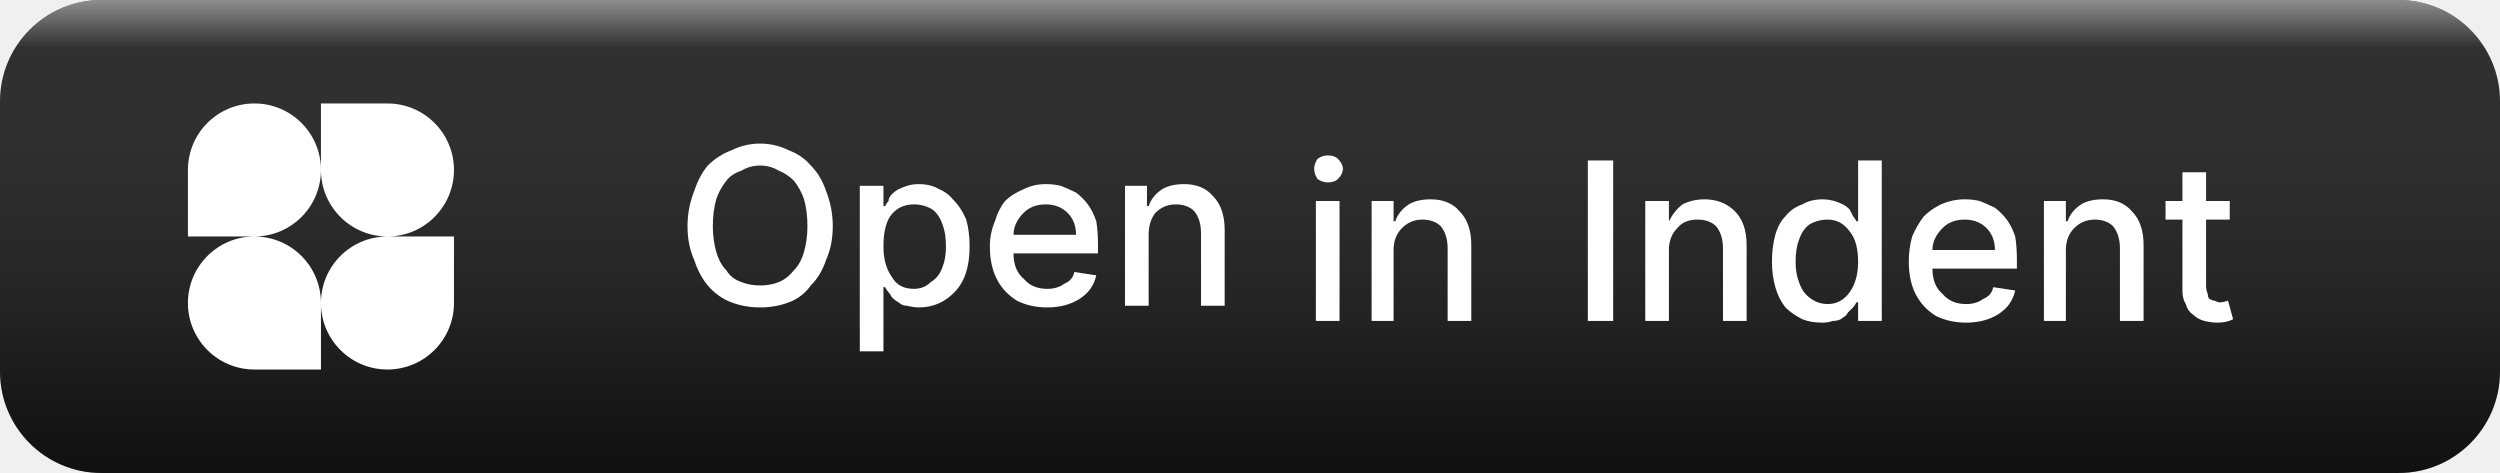
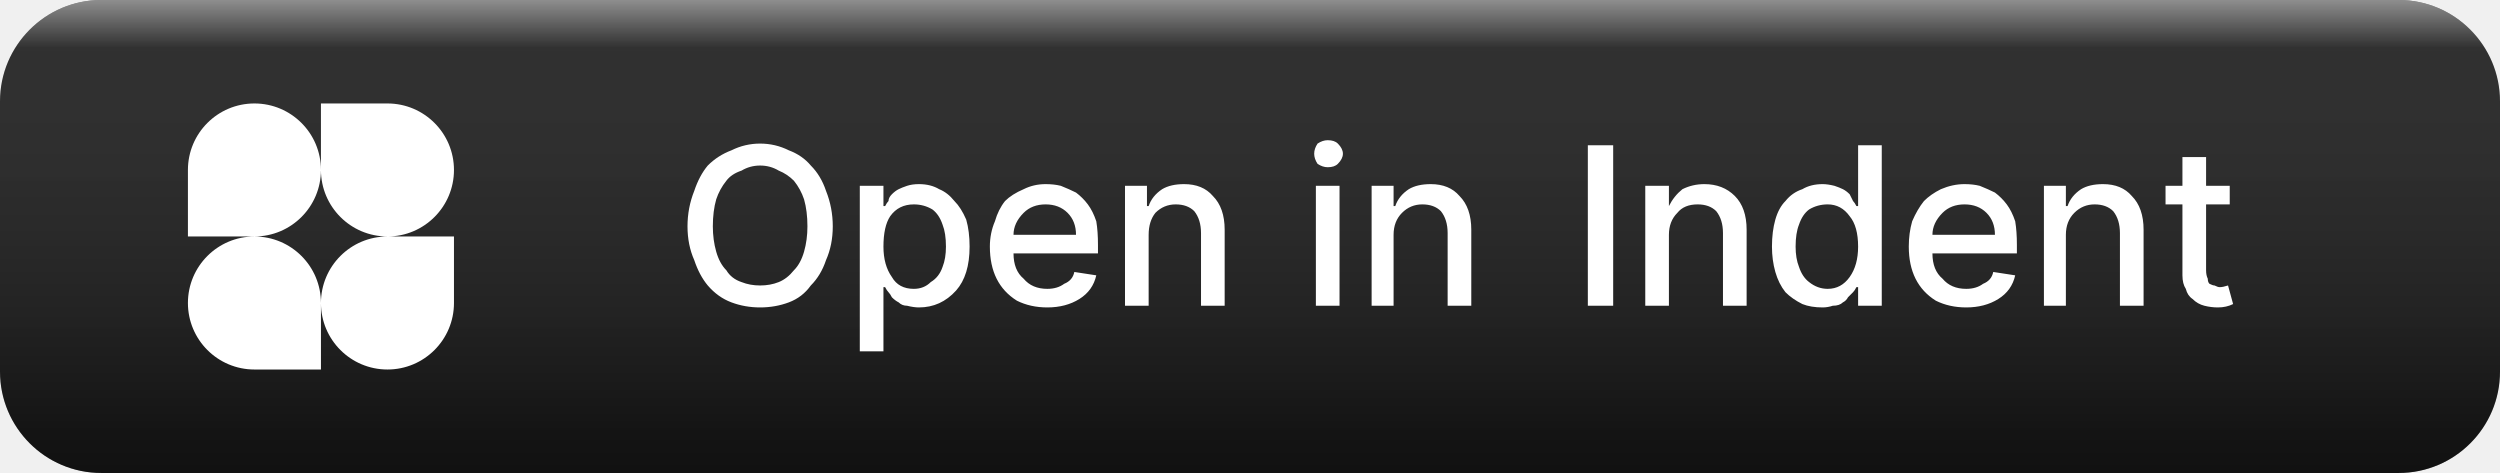
<svg xmlns="http://www.w3.org/2000/svg" role="img" aria-label="Open in Indent" width="148" height="28" viewBox="0 0 148 28">
  <defs>
    <linearGradient id="shd" x1="0" y1="0" x2="0" y2="1">
      <stop offset="0" stop-color="#fff" stop-opacity=".5" />
      <stop offset=".1" stop-color="#fff" stop-opacity=".1" />
      <stop offset=".9" stop-color="#000" stop-opacity=".2" />
      <stop offset="1" stop-color="#000" stop-opacity=".35" />
    </linearGradient>
    <linearGradient id="shd-d" x1="0" y1="0" x2="0" y2="1">
      <stop offset="0" stop-color="#fff" stop-opacity=".4" />
      <stop offset=".1" stop-color="#fff" stop-opacity=".08" />
      <stop offset=".9" stop-color="#000" stop-opacity=".15" />
      <stop offset="1" stop-color="#000" stop-opacity=".3" />
    </linearGradient>
  </defs>
  <style>
    .bg { fill: #1A1A1A; }
    .shade { fill: url(#shd); }
    .fg { fill: white; }
    @media (prefers-color-scheme: dark) {
      .bg { fill: #F0F0F0; }
      .shade { fill: url(#shd-d); }
      .fg { fill: #1A1A1A; }
    }
  </style>
  <mask id="satori_om-id">
    <rect x="0" y="0" width="148" height="28" fill="#fff" />
  </mask>
  <path x="0" y="0" width="148" height="28" class="bg" d="M6,0 h136 a6,6 0 0 1 6,6 v16 a6,6 0 0 1 -6,6 h-136 a6,6 0 0 1 -6,-6 v-16 a6,6 0 0 1 6,-6" />
  <rect width="148" height="28" rx="6" class="shade" />
  <clipPath id="satori_cp-id-0">
    <rect x="10" y="5" width="18" height="18" />
  </clipPath>
  <mask id="satori_om-id-0">
    <rect x="10" y="5" width="18" height="18" fill="#fff" />
  </mask>
  <g transform="translate(10, 5)">
    <svg width="18" height="18" viewBox="0 0 16 16" fill="none">
      <path fill-rule="evenodd" clip-rule="evenodd" d="M4.5 8a3.5 3.5 0 100 7H8v-3.5a3.5 3.5 0 107 0V8h-3.5a3.5 3.5 0 100-7H8v3.5a3.5 3.5 0 10-7 0V8h3.5zm0 0A3.5 3.5 0 008 4.5 3.5 3.5 0 0011.5 8 3.5 3.5 0 008 11.5 3.5 3.5 0 004.5 8z" class="fg" />
    </svg>
  </g>
  <mask id="satori_om-id-0-0">
    <rect x="10" y="5" width="0" height="18" fill="#fff" />
  </mask>
  <mask id="satori_om-id-1">
    <rect x="34" y="6" width="104" height="16" fill="#fff" />
  </mask>
  <mask id="satori_om-id-1-0">
    <rect x="40" y="6" width="34" height="16" fill="#fff" />
  </mask>
  <g transform="translate(0,-0.9)">
    <path class="fg" d="M48.9 12.2Q49.3 13.2 49.3 14.3Q49.3 15.4 48.9 16.3Q48.6 17.2 48.0 17.8Q47.5 18.5 46.7 18.8Q45.9 19.1 45.0 19.1L45.0 19.1Q44.1 19.1 43.3 18.8Q42.5 18.5 41.9 17.8Q41.4 17.2 41.1 16.3Q40.7 15.4 40.7 14.3Q40.7 13.2 41.1 12.2Q41.4 11.3 41.9 10.7Q42.5 10.1 43.3 9.8Q44.1 9.4 45.0 9.4L45.0 9.4Q45.9 9.4 46.7 9.8Q47.5 10.1 48.0 10.7Q48.6 11.3 48.9 12.2ZM47.6 15.8Q47.8 15.1 47.8 14.3Q47.8 13.4 47.6 12.7Q47.4 12.1 47.0 11.6Q46.6 11.2 46.1 11.0Q45.6 10.7 45.0 10.7Q44.4 10.7 43.9 11.0Q43.3 11.2 43.0 11.6Q42.6 12.1 42.4 12.7Q42.2 13.4 42.2 14.3Q42.2 15.1 42.4 15.8Q42.6 16.5 43.0 16.9Q43.3 17.4 43.9 17.6Q44.4 17.8 45.0 17.8Q45.6 17.8 46.1 17.6Q46.6 17.4 47.0 16.9Q47.4 16.5 47.6 15.8ZM52.3 21.7L50.9 21.7L50.9 11.9L52.3 11.9L52.3 13.1L52.4 13.1Q52.5 12.9 52.6 12.8Q52.6 12.6 52.8 12.4Q53 12.2 53.2 12.1Q53.4 12.0 53.7 11.9Q54.0 11.8 54.4 11.8L54.4 11.8Q55.1 11.8 55.6 12.1Q56.1 12.3 56.5 12.8Q56.9 13.2 57.2 13.9Q57.4 14.6 57.4 15.5L57.4 15.5Q57.4 17.2 56.6 18.1Q55.7 19.1 54.4 19.1L54.4 19.1Q54.1 19.1 53.7 19.0Q53.4 19.0 53.2 18.8Q53.0 18.7 52.8 18.5Q52.7 18.3 52.6 18.2Q52.5 18.1 52.4 17.9L52.4 17.9L52.3 17.9L52.3 21.7ZM52.3 15.5L52.3 15.5Q52.3 16.6 52.8 17.3Q53.2 18.0 54.1 18.0L54.1 18.0Q54.7 18.0 55.1 17.6Q55.6 17.3 55.8 16.7Q56.0 16.2 56.0 15.5L56.0 15.5Q56.0 14.7 55.8 14.2Q55.6 13.6 55.2 13.3Q54.7 13.0 54.1 13.0L54.1 13.0Q53.2 13.0 52.7 13.7Q52.3 14.3 52.3 15.5ZM62.0 19.1L62.0 19.1Q61.0 19.1 60.2 18.7Q59.4 18.2 59.0 17.4Q58.6 16.6 58.6 15.5L58.6 15.5Q58.6 14.7 58.9 14.0Q59.1 13.3 59.5 12.8Q59.9 12.4 60.6 12.1Q61.2 11.8 61.9 11.8L61.9 11.8Q62.4 11.8 62.8 11.9Q63.3 12.1 63.7 12.3Q64.1 12.6 64.4 13.0Q64.7 13.4 64.9 14.0Q65.0 14.6 65.0 15.4L65.0 15.4L65.0 15.9L60.0 15.9Q60.0 16.9 60.6 17.4Q61.1 18.0 62.0 18.0L62.0 18.0Q62.6 18.0 63.0 17.7Q63.5 17.5 63.6 17.0L63.6 17.0L64.9 17.2Q64.7 18.1 63.9 18.6Q63.1 19.1 62.0 19.1ZM60.0 14.8L60.0 14.8L63.7 14.8Q63.7 14.0 63.2 13.5Q62.7 13.0 61.9 13.0L61.9 13.0Q61.1 13.0 60.6 13.5Q60.0 14.1 60.0 14.8ZM68.0 14.8L68.0 14.8L68.0 19L66.6 19L66.6 11.9L67.9 11.9L67.9 13.1L68.0 13.1Q68.2 12.5 68.8 12.1Q69.3 11.8 70.1 11.8L70.1 11.8Q71.2 11.8 71.8 12.5Q72.5 13.2 72.5 14.5L72.5 14.5L72.5 19L71.1 19L71.1 14.7Q71.1 13.9 70.7 13.4Q70.3 13.0 69.6 13.0L69.6 13.0Q68.9 13.0 68.4 13.5Q68.0 14.0 68.0 14.8Z " />
  </g>
  <mask id="satori_om-id-1-1">
    <rect x="77" y="6" width="12" height="16" fill="#fff" />
  </mask>
-   <g>
+   <g transform="translate(0,-0.9)">
    <path class="fg" d="M79.3 19L77.9 19L77.9 11.9L79.3 11.9L79.3 19ZM78.6 10.8L78.6 10.8Q78.3 10.8 78.0 10.6Q77.8 10.3 77.8 10.0L77.8 10.0Q77.8 9.7 78.0 9.4Q78.3 9.2 78.6 9.2L78.6 9.2Q79.0 9.2 79.2 9.4Q79.5 9.7 79.5 10.0Q79.5 10.3 79.2 10.6Q79.0 10.8 78.6 10.8ZM82.5 14.8L82.5 14.8L82.5 19L81.2 19L81.2 11.9L82.5 11.9L82.5 13.1L82.6 13.1Q82.8 12.5 83.4 12.1Q83.9 11.8 84.7 11.8L84.7 11.8Q85.8 11.8 86.4 12.5Q87.1 13.2 87.1 14.5L87.1 14.5L87.1 19L85.7 19L85.7 14.7Q85.7 13.9 85.3 13.4Q84.9 13.0 84.2 13.0L84.2 13.0Q83.5 13.0 83.0 13.5Q82.5 14.0 82.5 14.8Z " />
  </g>
  <mask id="satori_om-id-1-2">
    <rect x="93" y="6" width="40" height="16" fill="#fff" />
  </mask>
-   <g>
+   <g transform="translate(0,-0.9)">
    <path class="fg" d="M94.0 9.5L95.5 9.5L95.5 19L94.0 19L94.0 9.5ZM98.8 14.8L98.8 14.8L98.8 19L97.4 19L97.4 11.9L98.8 11.9L98.8 13.1L98.8 13.1Q99.1 12.5 99.6 12.1Q100.2 11.8 100.9 11.8L100.9 11.8Q102.0 11.8 102.7 12.5Q103.4 13.2 103.4 14.5L103.4 14.5L103.4 19L102.0 19L102.0 14.7Q102.0 13.9 101.6 13.4Q101.2 13.0 100.5 13.0L100.5 13.0Q99.7 13.0 99.3 13.5Q98.8 14.0 98.8 14.8ZM107.9 19.1L107.9 19.1Q107.2 19.1 106.7 18.9Q106.1 18.6 105.7 18.2Q105.3 17.7 105.1 17.0Q104.9 16.3 104.9 15.5Q104.9 14.6 105.1 13.9Q105.3 13.2 105.7 12.8Q106.1 12.3 106.7 12.1Q107.2 11.8 107.9 11.8L107.9 11.8Q108.2 11.8 108.6 11.9Q108.9 12.0 109.1 12.1Q109.3 12.2 109.5 12.4Q109.6 12.6 109.7 12.8Q109.8 12.9 109.9 13.1L109.9 13.1L110.0 13.1L110.0 9.5L111.4 9.5L111.4 19L110.0 19L110.0 17.9L109.9 17.9Q109.8 18.1 109.7 18.2Q109.6 18.3 109.4 18.5Q109.3 18.7 109.1 18.8Q108.9 19.0 108.5 19.0Q108.2 19.1 107.9 19.1ZM108.2 18.0L108.2 18.0Q109.0 18.0 109.5 17.3Q110.0 16.6 110.0 15.5L110.0 15.5Q110.0 14.3 109.5 13.7Q109.0 13.0 108.2 13.0L108.2 13.0Q107.6 13.0 107.1 13.3Q106.7 13.6 106.5 14.2Q106.3 14.7 106.3 15.5L106.3 15.5Q106.3 16.2 106.5 16.7Q106.7 17.3 107.1 17.6Q107.6 18.0 108.2 18.0ZM116.4 19.1L116.4 19.1Q115.4 19.1 114.6 18.7Q113.8 18.2 113.4 17.4Q113.0 16.6 113.0 15.5L113.0 15.5Q113.0 14.7 113.2 14.0Q113.5 13.3 113.9 12.8Q114.3 12.4 114.9 12.1Q115.6 11.8 116.3 11.8L116.3 11.8Q116.8 11.8 117.2 11.9Q117.7 12.1 118.1 12.3Q118.5 12.6 118.8 13.0Q119.1 13.4 119.3 14.0Q119.4 14.6 119.4 15.4L119.4 15.4L119.4 15.9L114.4 15.9Q114.4 16.9 115.0 17.4Q115.5 18.0 116.4 18.0L116.4 18.0Q117.0 18.0 117.4 17.7Q117.9 17.5 118.0 17.0L118.0 17.0L119.3 17.2Q119.1 18.1 118.3 18.6Q117.5 19.1 116.4 19.1ZM114.4 14.8L114.4 14.8L118.1 14.8Q118.1 14.0 117.6 13.5Q117.1 13.0 116.3 13.0L116.3 13.0Q115.5 13.0 115.0 13.5Q114.4 14.1 114.4 14.8ZM122.3 14.8L122.3 14.8L122.3 19L121.0 19L121.0 11.9L122.3 11.9L122.3 13.1L122.4 13.1Q122.6 12.5 123.2 12.1Q123.7 11.8 124.5 11.8L124.5 11.8Q125.6 11.8 126.2 12.5Q126.9 13.2 126.9 14.5L126.9 14.5L126.9 19L125.5 19L125.5 14.7Q125.5 13.9 125.1 13.4Q124.7 13.0 124.0 13.0L124.0 13.0Q123.3 13.0 122.8 13.5Q122.3 14.0 122.3 14.8ZM130.6 11.9L132.0 11.9L132.0 13.0L130.6 13.0L130.6 16.9Q130.6 17.2 130.7 17.4Q130.7 17.6 130.8 17.7Q131.0 17.8 131.1 17.8Q131.3 17.9 131.4 17.9Q131.6 17.9 131.9 17.8L131.9 17.8L132.2 18.9Q131.8 19.1 131.3 19.1L131.3 19.1Q130.9 19.1 130.5 19.0Q130.1 18.9 129.8 18.6Q129.5 18.4 129.4 18.0Q129.2 17.7 129.2 17.2L129.2 17.2L129.2 13.0L128.2 13.0L128.2 11.9L129.2 11.9L129.2 10.2L130.6 10.2L130.6 11.9Z " />
  </g>
</svg>
